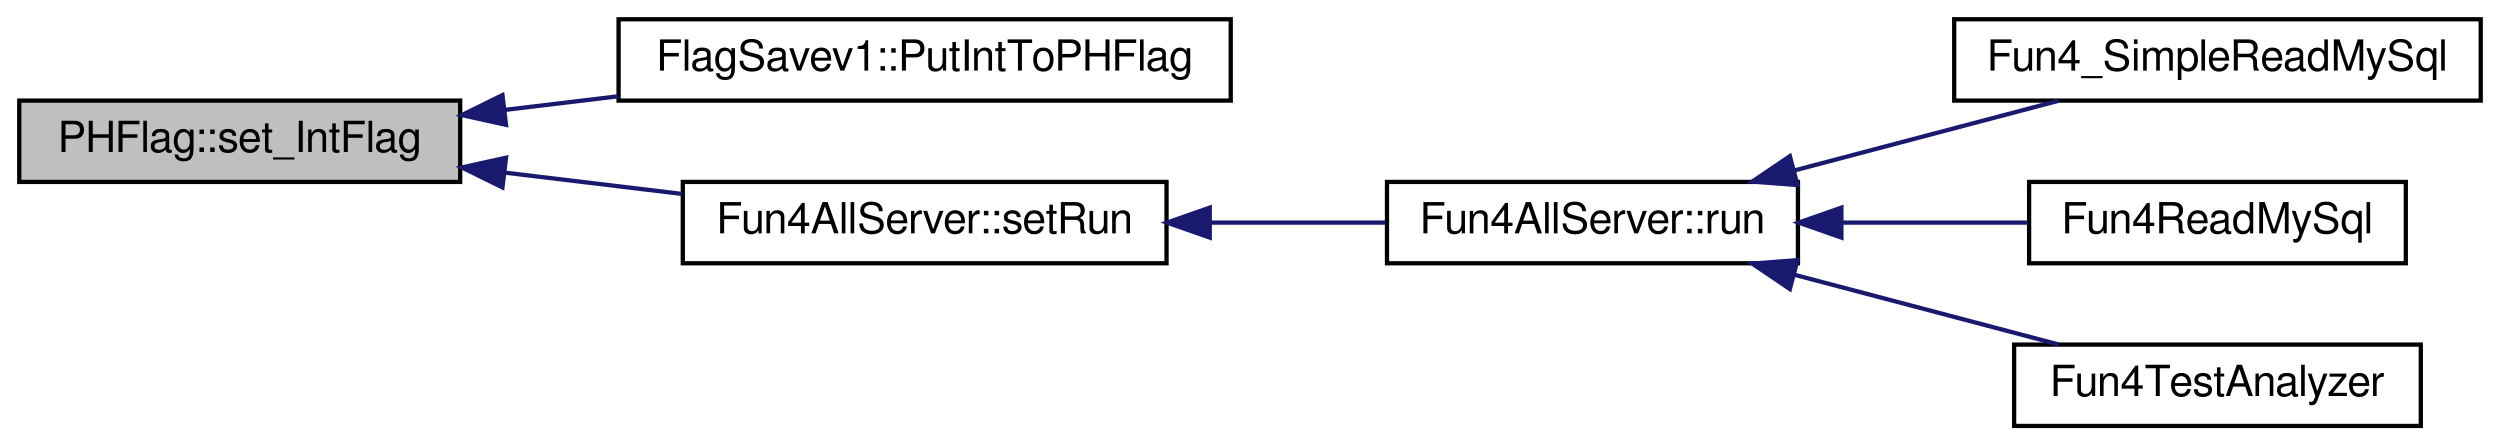
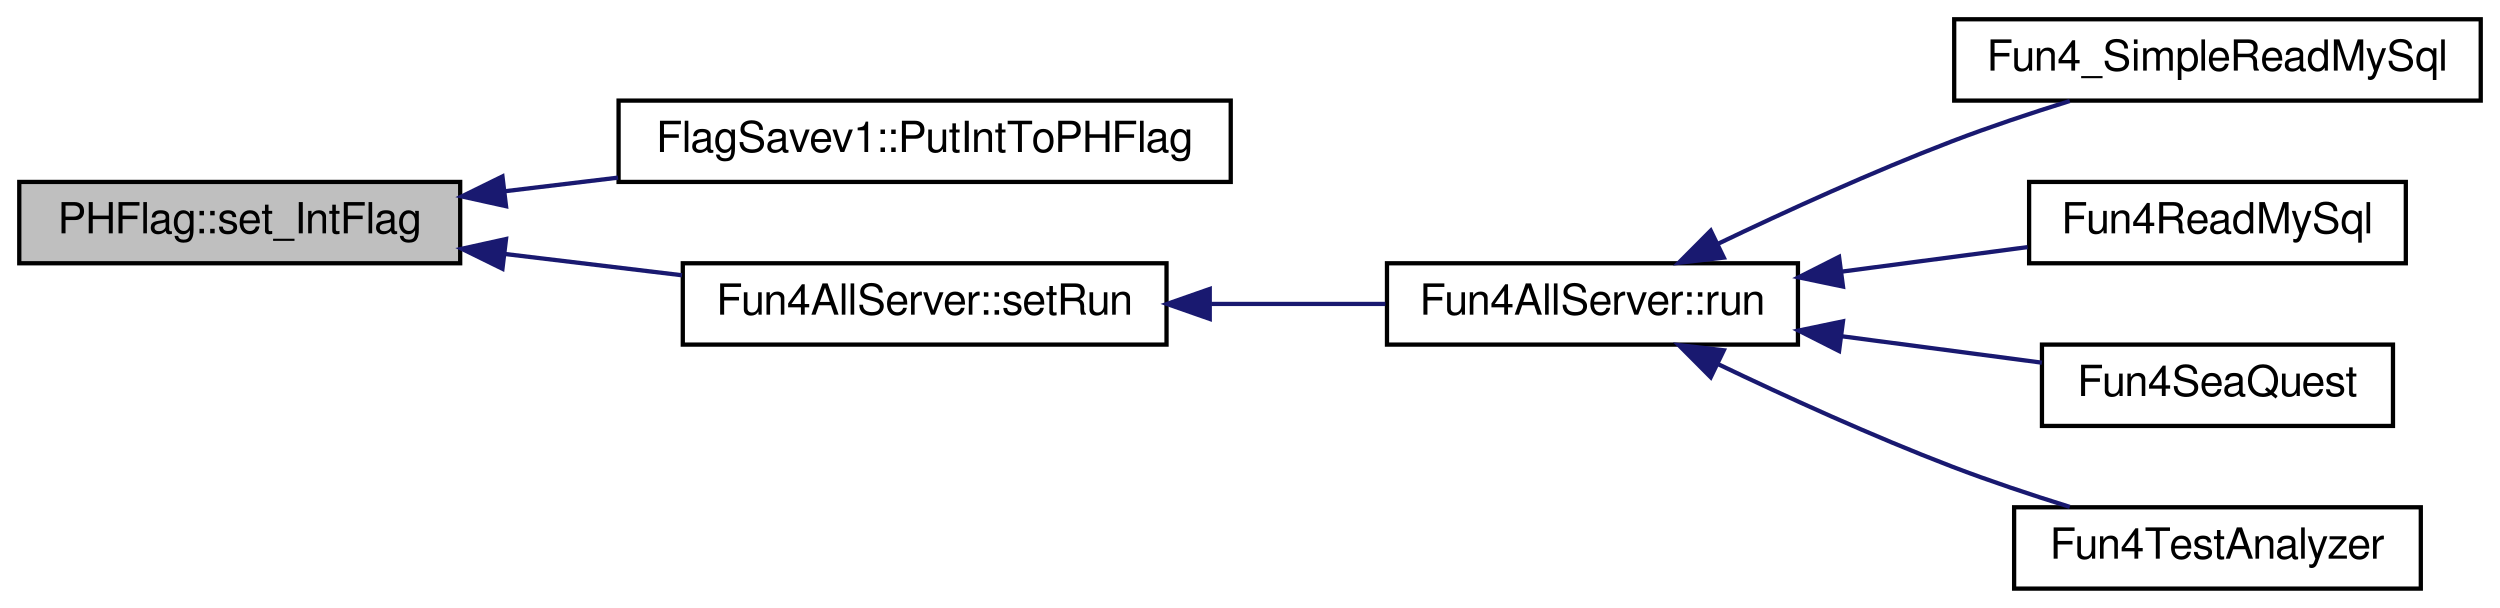
- <svg xmlns="http://www.w3.org/2000/svg" xmlns:xlink="http://www.w3.org/1999/xlink" width="584pt" height="104pt" viewBox="0.00 0.00 584.00 104.00">
-   <g id="graph0" class="graph" transform="scale(1 1) rotate(0) translate(4 100)">
+ <svg xmlns="http://www.w3.org/2000/svg" xmlns:xlink="http://www.w3.org/1999/xlink" width="584pt" height="142pt" viewBox="0.00 0.00 584.00 142.00">
+   <g id="graph0" class="graph" transform="scale(1 1) rotate(0) translate(4 138)">
    <g id="node1" class="node">
-       <polygon fill="#bfbfbf" stroke="black" points="0.5,-57.5 0.5,-76.5 103.5,-76.5 103.5,-57.5 0.5,-57.5" />
-       <text text-anchor="middle" x="52" y="-64.5" font-family="FreeSans" font-size="10.00">PHFlag::set_IntFlag</text>
+       <polygon fill="#bfbfbf" stroke="black" points="0.5,-76.5 0.5,-95.5 103.5,-95.5 103.5,-76.5 0.5,-76.5" />
+       <text text-anchor="middle" x="52" y="-83.5" font-family="FreeSans" font-size="10.00">PHFlag::set_IntFlag</text>
    </g>
    <g id="node2" class="node">
      <g id="a_node2">
        <a xlink:href="../../da/db3/classFlagSavev1.html#a4984f65c063fd570012bbcbc9f3cbaf3" target="_top" xlink:title="FlagSavev1::PutIntToPHFlag">
-           <polygon fill="none" stroke="black" points="140.5,-76.5 140.5,-95.5 283.5,-95.5 283.5,-76.5 140.5,-76.5" />
-           <text text-anchor="middle" x="212" y="-83.5" font-family="FreeSans" font-size="10.00">FlagSavev1::PutIntToPHFlag</text>
+           <polygon fill="none" stroke="black" points="140.5,-95.5 140.5,-114.5 283.5,-114.5 283.5,-95.5 140.5,-95.5" />
+           <text text-anchor="middle" x="212" y="-102.5" font-family="FreeSans" font-size="10.00">FlagSavev1::PutIntToPHFlag</text>
        </a>
      </g>
    </g>
    <g id="edge1" class="edge">
-       <path fill="none" stroke="midnightblue" d="M113.876,-74.321C122.551,-75.364 131.533,-76.444 140.374,-77.507" />
-       <polygon fill="midnightblue" stroke="midnightblue" points="114.208,-70.835 103.862,-73.116 113.372,-77.785 114.208,-70.835" />
+       <path fill="none" stroke="midnightblue" d="M113.876,-93.321C122.551,-94.364 131.533,-95.444 140.374,-96.507" />
+       <polygon fill="midnightblue" stroke="midnightblue" points="114.208,-89.835 103.862,-92.116 113.372,-96.785 114.208,-89.835" />
    </g>
    <g id="node3" class="node">
      <g id="a_node3">
        <a xlink:href="../../da/d29/classFun4AllServer.html#af1002b9170308da078c0e14a5ac4b514" target="_top" xlink:title="Fun4AllServer::setRun">
-           <polygon fill="none" stroke="black" points="155.5,-38.5 155.5,-57.5 268.5,-57.5 268.5,-38.5 155.5,-38.5" />
-           <text text-anchor="middle" x="212" y="-45.5" font-family="FreeSans" font-size="10.00">Fun4AllServer::setRun</text>
+           <polygon fill="none" stroke="black" points="155.5,-57.5 155.5,-76.5 268.5,-76.5 268.5,-57.5 155.5,-57.5" />
+           <text text-anchor="middle" x="212" y="-64.5" font-family="FreeSans" font-size="10.00">Fun4AllServer::setRun</text>
        </a>
      </g>
    </g>
    <g id="edge2" class="edge">
-       <path fill="none" stroke="midnightblue" d="M114.069,-59.656C127.645,-58.024 141.966,-56.301 155.312,-54.697" />
-       <polygon fill="midnightblue" stroke="midnightblue" points="113.372,-56.215 103.862,-60.884 114.208,-63.165 113.372,-56.215" />
+       <path fill="none" stroke="midnightblue" d="M114.069,-78.656C127.645,-77.024 141.966,-75.302 155.312,-73.697" />
+       <polygon fill="midnightblue" stroke="midnightblue" points="113.372,-75.215 103.862,-79.884 114.208,-82.165 113.372,-75.215" />
    </g>
    <g id="node4" class="node">
      <g id="a_node4">
        <a xlink:href="../../da/d29/classFun4AllServer.html#a11bbc8b2f53bc06e0b05ee202dd6372a" target="_top" xlink:title="run n events (0 means up to end of file) ">
-           <polygon fill="none" stroke="black" points="320,-38.5 320,-57.5 416,-57.5 416,-38.5 320,-38.5" />
-           <text text-anchor="middle" x="368" y="-45.5" font-family="FreeSans" font-size="10.00">Fun4AllServer::run</text>
+           <polygon fill="none" stroke="black" points="320,-57.5 320,-76.5 416,-76.5 416,-57.5 320,-57.5" />
+           <text text-anchor="middle" x="368" y="-64.5" font-family="FreeSans" font-size="10.00">Fun4AllServer::run</text>
        </a>
      </g>
    </g>
    <g id="edge3" class="edge">
-       <path fill="none" stroke="midnightblue" d="M278.934,-48C292.611,-48 306.764,-48 319.617,-48" />
-       <polygon fill="midnightblue" stroke="midnightblue" points="278.598,-44.5 268.598,-48 278.598,-51.5 278.598,-44.5" />
+       <path fill="none" stroke="midnightblue" d="M278.934,-67C292.611,-67 306.764,-67 319.617,-67" />
+       <polygon fill="midnightblue" stroke="midnightblue" points="278.598,-63.5 268.598,-67 278.598,-70.5 278.598,-63.5" />
    </g>
    <g id="node5" class="node">
      <g id="a_node5">
        <a xlink:href="../../d0/d46/Fun4__SimpleReadMySql_8C.html#a70381893748e3445abc30632beb256ce" target="_top" xlink:title="Fun4_SimpleReadMySql">
-           <polygon fill="none" stroke="black" points="452.5,-76.5 452.5,-95.5 575.5,-95.5 575.5,-76.5 452.5,-76.5" />
-           <text text-anchor="middle" x="514" y="-83.5" font-family="FreeSans" font-size="10.00">Fun4_SimpleReadMySql</text>
+           <polygon fill="none" stroke="black" points="452.5,-114.5 452.5,-133.5 575.5,-133.5 575.5,-114.5 452.5,-114.5" />
+           <text text-anchor="middle" x="514" y="-121.5" font-family="FreeSans" font-size="10.00">Fun4_SimpleReadMySql</text>
        </a>
      </g>
    </g>
    <g id="edge4" class="edge">
-       <path fill="none" stroke="midnightblue" d="M415.172,-60.184C435.164,-65.46 458.219,-71.544 476.924,-76.48" />
-       <polygon fill="midnightblue" stroke="midnightblue" points="415.899,-56.757 405.337,-57.589 414.113,-63.525 415.899,-56.757" />
+       <path fill="none" stroke="midnightblue" d="M397.407,-81.095C413.262,-88.684 433.493,-97.914 452,-105 460.805,-108.371 470.488,-111.598 479.495,-114.405" />
+       <polygon fill="midnightblue" stroke="midnightblue" points="398.682,-77.823 388.156,-76.616 395.631,-84.124 398.682,-77.823" />
    </g>
    <g id="node6" class="node">
      <g id="a_node6">
-         <a xlink:href="../../d9/d8c/Fun4ReadMySql_8C.html#aae0546c714e9fc6866f59e82b31ebe51" target="_top" xlink:title="Fun4ReadMySql">
-           <polygon fill="none" stroke="black" points="470,-38.5 470,-57.5 558,-57.5 558,-38.5 470,-38.5" />
-           <text text-anchor="middle" x="514" y="-45.5" font-family="FreeSans" font-size="10.00">Fun4ReadMySql</text>
+         <a xlink:href="../../d9/d8c/Fun4ReadMySql_8C.html#a82110168fa15d41b073c27eeadfc0ff3" target="_top" xlink:title="Fun4ReadMySql">
+           <polygon fill="none" stroke="black" points="470,-76.5 470,-95.5 558,-95.5 558,-76.5 470,-76.5" />
+           <text text-anchor="middle" x="514" y="-83.5" font-family="FreeSans" font-size="10.00">Fun4ReadMySql</text>
        </a>
      </g>
    </g>
    <g id="edge5" class="edge">
-       <path fill="none" stroke="midnightblue" d="M426.457,-48C440.854,-48 456.061,-48 469.643,-48" />
-       <polygon fill="midnightblue" stroke="midnightblue" points="426.151,-44.5 416.151,-48 426.151,-51.5 426.151,-44.5" />
+       <path fill="none" stroke="midnightblue" d="M426.457,-74.581C440.854,-76.481 456.061,-78.487 469.643,-80.279" />
+       <polygon fill="midnightblue" stroke="midnightblue" points="426.523,-71.06 416.151,-73.221 425.607,-77.999 426.523,-71.06" />
    </g>
    <g id="node7" class="node">
      <g id="a_node7">
-         <a xlink:href="../../de/d48/Fun4TestAnalyzer_8C.html#a68684f82eeb4ea2574b1913fa2a6a587" target="_top" xlink:title="Fun4TestAnalyzer">
+         <a xlink:href="../../d6/d4c/Fun4SeaQuest_8C.html#a81bffd149f5c71602cb40eb0f45019c3" target="_top" xlink:title="Fun4SeaQuest">
+           <polygon fill="none" stroke="black" points="473,-38.5 473,-57.5 555,-57.5 555,-38.5 473,-38.5" />
+           <text text-anchor="middle" x="514" y="-45.5" font-family="FreeSans" font-size="10.00">Fun4SeaQuest</text>
+         </a>
+       </g>
+     </g>
+     <g id="edge6" class="edge">
+       <path fill="none" stroke="midnightblue" d="M426.261,-59.445C441.908,-57.38 458.526,-55.188 472.984,-53.28" />
+       <polygon fill="midnightblue" stroke="midnightblue" points="425.607,-56.001 416.151,-60.779 426.523,-62.94 425.607,-56.001" />
+     </g>
+     <g id="node8" class="node">
+       <g id="a_node8">
+         <a xlink:href="../../de/d48/Fun4TestAnalyzer_8C.html#af993f3ce438e5ebcb52b97e41124a3db" target="_top" xlink:title="Fun4TestAnalyzer">
          <polygon fill="none" stroke="black" points="466.5,-0.5 466.5,-19.5 561.5,-19.5 561.5,-0.5 466.5,-0.5" />
          <text text-anchor="middle" x="514" y="-7.5" font-family="FreeSans" font-size="10.00">Fun4TestAnalyzer</text>
        </a>
      </g>
    </g>
-     <g id="edge6" class="edge">
-       <path fill="none" stroke="midnightblue" d="M415.172,-35.816C435.164,-30.54 458.219,-24.456 476.924,-19.52" />
-       <polygon fill="midnightblue" stroke="midnightblue" points="414.113,-32.475 405.337,-38.411 415.899,-39.243 414.113,-32.475" />
+     <g id="edge7" class="edge">
+       <path fill="none" stroke="midnightblue" d="M397.407,-52.905C413.262,-45.316 433.493,-36.086 452,-29 460.805,-25.629 470.488,-22.402 479.495,-19.595" />
+       <polygon fill="midnightblue" stroke="midnightblue" points="395.631,-49.876 388.156,-57.384 398.682,-56.177 395.631,-49.876" />
    </g>
  </g>
</svg>
